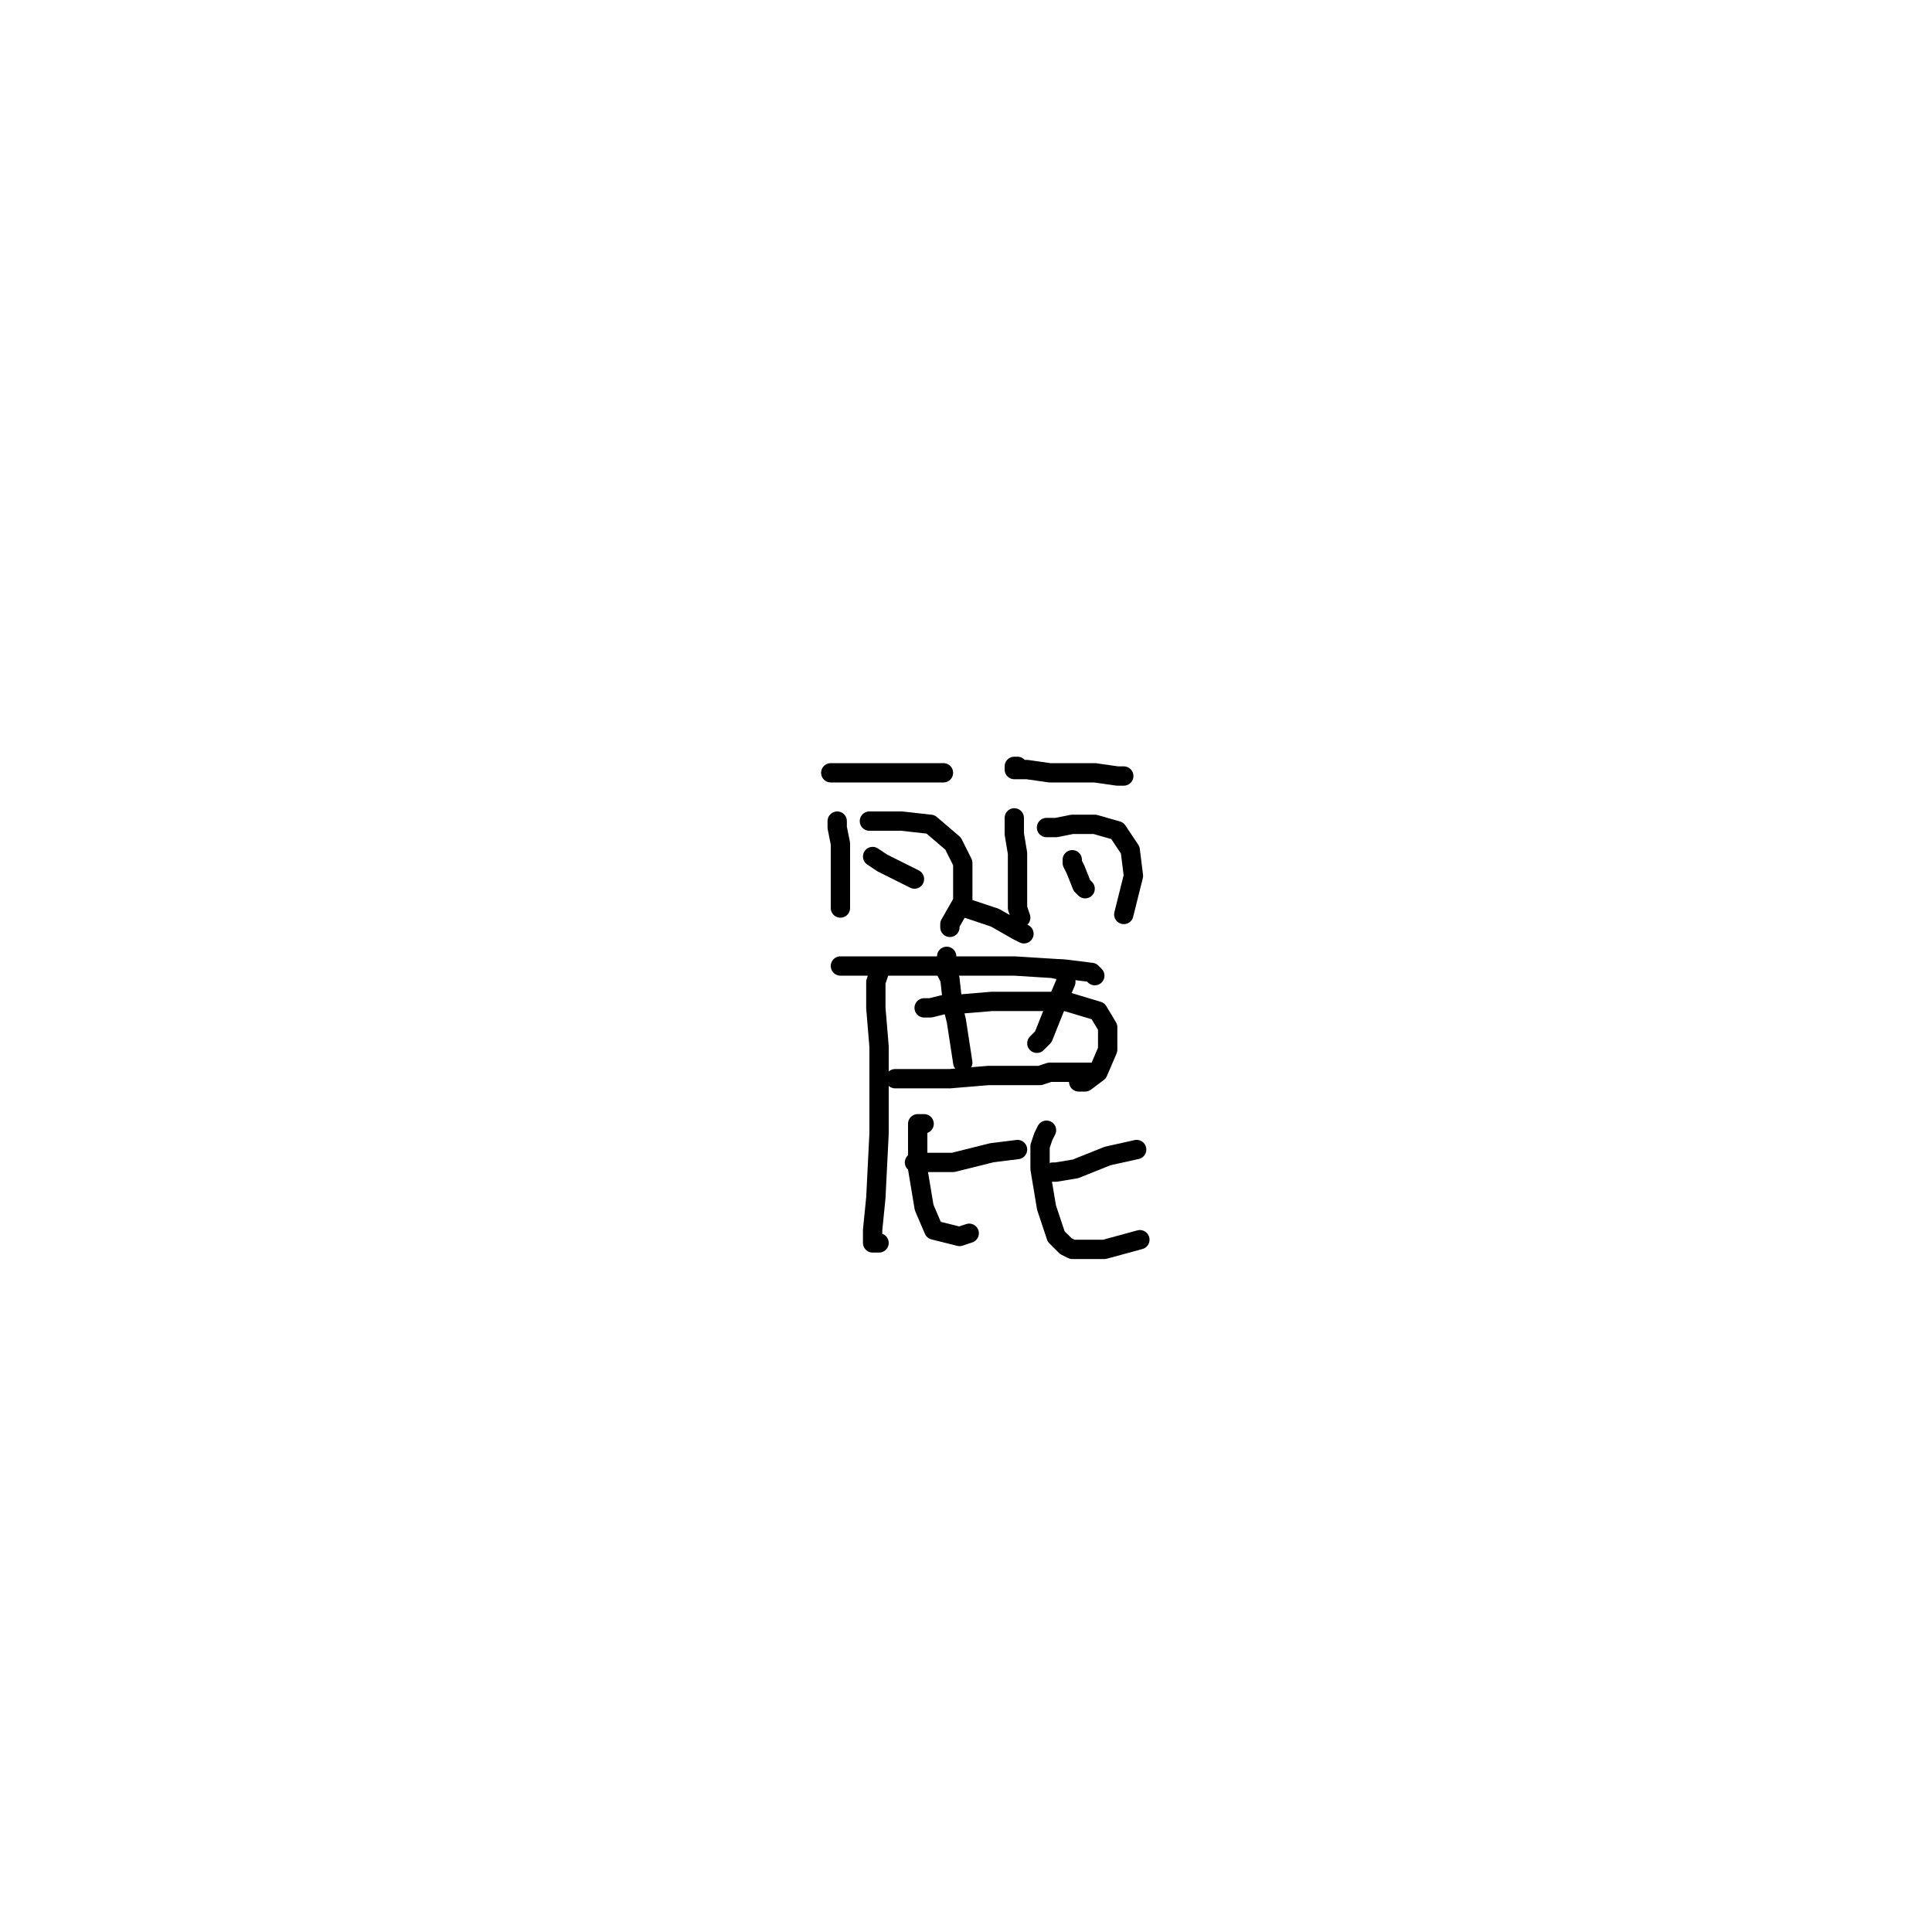
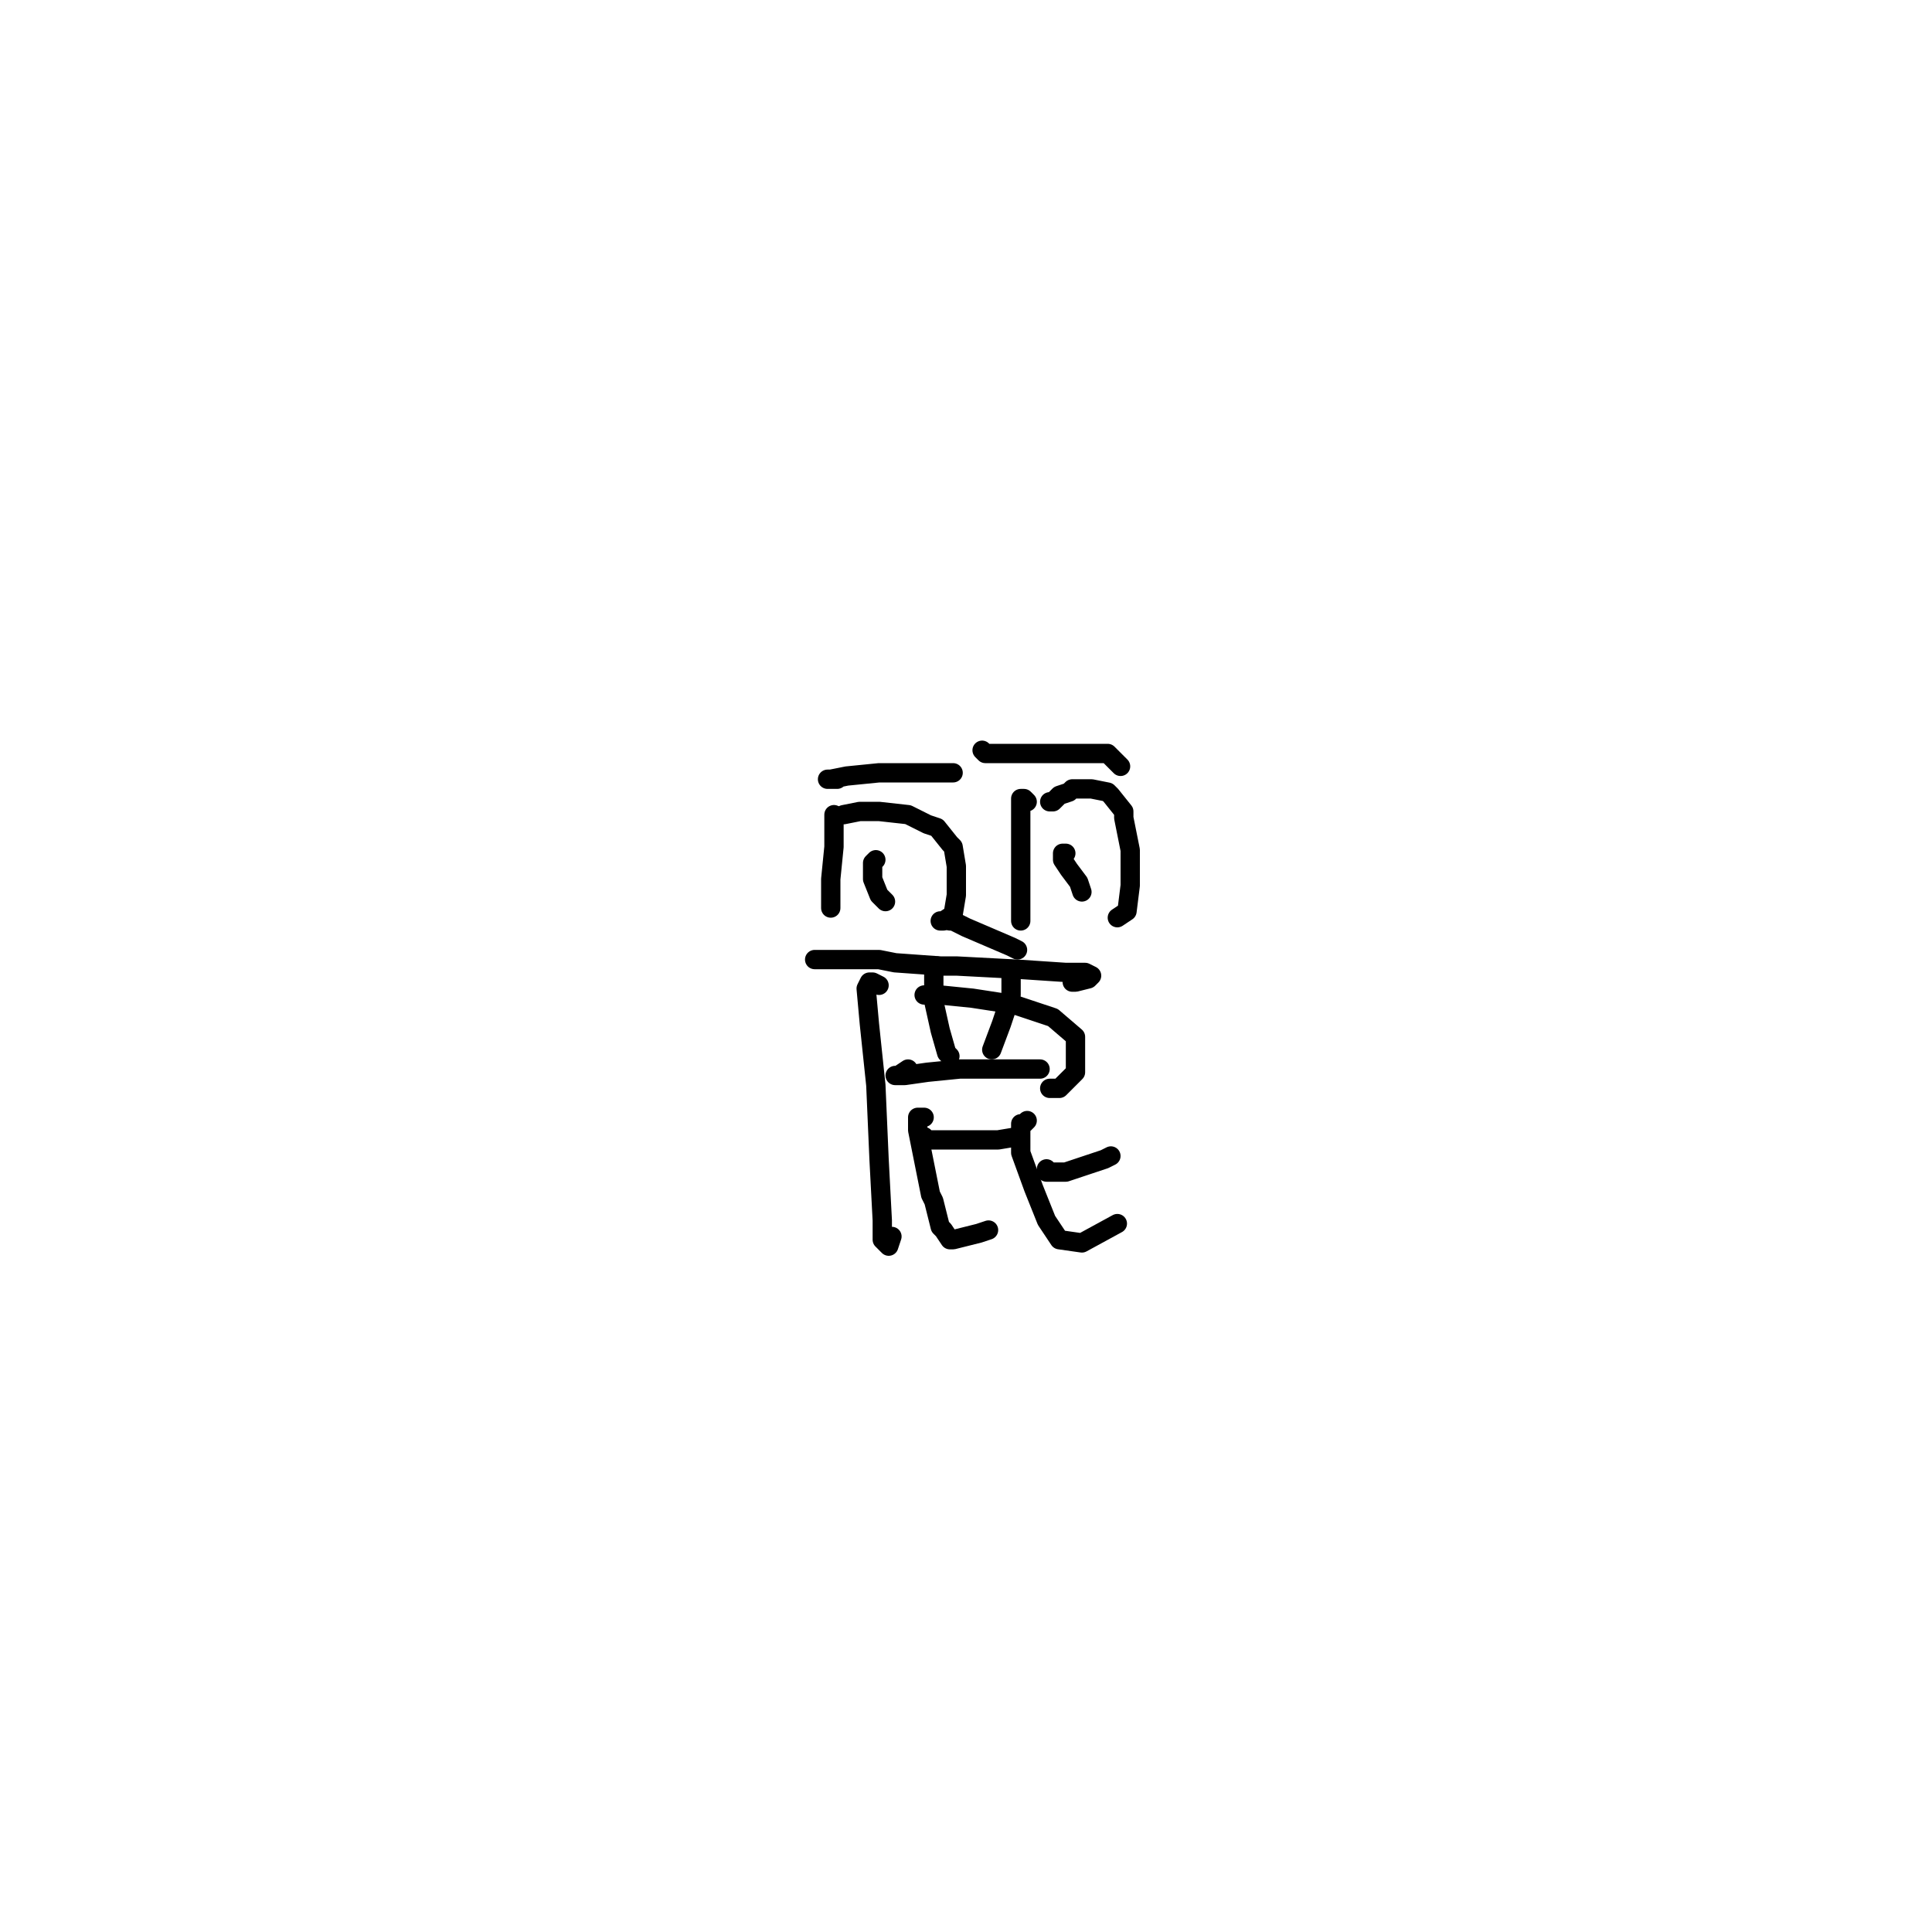
<svg xmlns="http://www.w3.org/2000/svg" width="300" height="300" viewBox="0 0 300 300">
-   <path d="M 129.5 120.0 L 129.0 120.0 L 129.0 120.0 L 130.5 120.0 L 131.5 120.0 L 135.0 120.0 L 136.5 120.0 L 141.0 120.0 L 142.5 120.0 L 146.5 120.0 " stroke="black" fill="none" stroke-width="3.0" stroke-linecap="round" stroke-linejoin="round" />
-   <path d="M 130.0 127.5 L 130.0 127.5 L 130.0 128.5 L 130.5 131.0 L 130.5 135.5 L 130.5 139.5 L 130.5 141.0 " stroke="black" fill="none" stroke-width="3.0" stroke-linecap="round" stroke-linejoin="round" />
-   <path d="M 135.0 127.5 L 137.0 127.5 L 140.0 127.5 L 144.5 128.0 L 148.0 131.0 L 149.5 134.0 L 149.5 135.0 L 149.5 139.0 L 149.5 140.0 L 147.5 143.5 L 147.5 144.0 " stroke="black" fill="none" stroke-width="3.0" stroke-linecap="round" stroke-linejoin="round" />
-   <path d="M 135.5 133.0 L 135.5 133.0 L 135.5 133.0 L 135.5 133.0 L 137.0 134.0 L 140.0 135.5 L 142.0 136.5 " stroke="black" fill="none" stroke-width="3.0" stroke-linecap="round" stroke-linejoin="round" />
-   <path d="M 158.0 119.0 L 157.5 119.0 L 157.5 119.5 L 159.5 119.5 L 163.0 120.0 L 164.5 120.0 L 168.5 120.0 L 170.0 120.0 L 173.5 120.5 L 174.5 120.5 " stroke="black" fill="none" stroke-width="3.0" stroke-linecap="round" stroke-linejoin="round" />
-   <path d="M 157.5 127.0 L 157.5 127.5 L 157.5 129.0 L 157.5 129.5 L 158.0 132.5 L 158.0 137.0 L 158.0 141.0 L 158.5 142.5 " stroke="black" fill="none" stroke-width="3.0" stroke-linecap="round" stroke-linejoin="round" />
-   <path d="M 162.5 128.5 L 164.0 128.5 L 166.5 128.0 L 170.0 128.0 L 173.5 129.0 L 175.5 132.0 L 176.0 136.0 L 175.0 140.0 L 174.5 142.0 " stroke="black" fill="none" stroke-width="3.0" stroke-linecap="round" stroke-linejoin="round" />
-   <path d="M 166.5 133.5 L 166.5 133.5 L 166.5 133.5 L 166.5 134.0 L 167.0 135.0 L 168.0 137.5 L 168.5 138.0 " stroke="black" fill="none" stroke-width="3.0" stroke-linecap="round" stroke-linejoin="round" />
-   <path d="M 149.5 141.0 L 150.0 141.0 L 151.5 141.5 L 154.5 142.5 L 158.0 144.5 L 159.0 145.0 " stroke="black" fill="none" stroke-width="3.0" stroke-linecap="round" stroke-linejoin="round" />
-   <path d="M 130.5 150.0 L 130.5 150.0 L 130.5 150.0 L 131.5 150.0 L 137.0 150.0 L 144.5 150.0 L 147.0 150.0 L 157.5 150.0 L 165.5 150.5 L 169.5 151.0 L 170.0 151.5 " stroke="black" fill="none" stroke-width="3.0" stroke-linecap="round" stroke-linejoin="round" />
-   <path d="M 136.5 151.0 L 136.5 151.0 L 136.0 152.5 L 136.0 156.5 L 136.5 162.5 L 136.5 165.0 L 136.5 176.0 L 136.0 186.0 L 135.5 191.0 L 135.5 193.0 L 136.5 193.0 " stroke="black" fill="none" stroke-width="3.0" stroke-linecap="round" stroke-linejoin="round" />
-   <path d="M 143.5 156.5 L 144.5 156.5 L 146.5 156.0 L 148.0 156.0 L 154.0 155.5 L 156.0 155.5 L 163.5 155.5 L 165.5 155.5 L 170.5 157.0 L 172.0 159.5 L 172.0 163.0 L 170.5 166.5 L 168.5 168.0 L 167.5 168.0 " stroke="black" fill="none" stroke-width="3.0" stroke-linecap="round" stroke-linejoin="round" />
-   <path d="M 147.0 149.0 L 147.0 148.5 L 147.0 148.5 L 147.0 151.0 L 147.5 152.0 L 148.0 156.5 L 148.5 158.5 L 149.5 165.0 " stroke="black" fill="none" stroke-width="3.0" stroke-linecap="round" stroke-linejoin="round" />
-   <path d="M 164.0 150.5 L 164.5 150.5 L 165.0 150.5 L 165.0 150.5 L 165.0 150.5 L 165.5 151.5 L 165.5 152.5 L 164.0 156.0 L 162.0 161.0 L 161.0 162.0 " stroke="black" fill="none" stroke-width="3.0" stroke-linecap="round" stroke-linejoin="round" />
-   <path d="M 140.0 167.5 L 140.0 167.5 L 139.5 167.5 L 139.0 167.5 L 142.0 167.5 L 147.5 167.5 L 153.5 167.0 L 155.5 167.0 L 161.5 167.0 L 163.0 166.5 L 168.0 166.5 L 169.5 166.5 " stroke="black" fill="none" stroke-width="3.0" stroke-linecap="round" stroke-linejoin="round" />
-   <path d="M 142.0 180.5 L 142.0 180.5 L 142.0 180.5 L 143.5 180.5 L 148.0 180.5 L 154.0 179.0 L 158.0 178.5 " stroke="black" fill="none" stroke-width="3.0" stroke-linecap="round" stroke-linejoin="round" />
-   <path d="M 143.5 174.5 L 143.0 174.5 L 142.5 174.5 L 142.5 174.5 L 142.5 176.0 L 142.5 176.5 L 142.5 181.5 L 143.5 187.5 L 145.0 191.0 L 149.0 192.0 L 150.5 191.5 " stroke="black" fill="none" stroke-width="3.0" stroke-linecap="round" stroke-linejoin="round" />
-   <path d="M 163.5 182.0 L 163.5 182.0 L 164.0 182.0 L 167.0 181.5 L 172.0 179.5 L 176.5 178.5 " stroke="black" fill="none" stroke-width="3.0" stroke-linecap="round" stroke-linejoin="round" />
-   <path d="M 162.5 175.5 L 162.0 176.5 L 161.5 178.0 L 161.5 181.5 L 162.5 187.5 L 164.0 192.0 L 165.5 193.5 L 166.5 194.0 L 170.0 194.0 L 171.5 194.0 L 177.0 192.5 " stroke="black" fill="none" stroke-width="3.0" stroke-linecap="round" stroke-linejoin="round" />
+   <path d="M 130.0 121.0 L 130.0 121.0 L 129.5 121.0 L 129.5 121.0 L 129.0 121.0 L 128.5 121.0 L 129.0 121.0 L 131.5 120.5 L 136.5 120.0 L 142.5 120.0 L 147.0 120.0 L 148.0 120.0 " stroke="black" fill="none" stroke-width="3.0" stroke-linecap="round" stroke-linejoin="round" />
+   <path d="M 129.5 127.0 L 129.5 127.0 L 129.5 126.5 L 129.5 126.5 L 129.5 126.5 L 129.5 128.0 L 129.5 131.5 L 129.0 136.5 L 129.0 140.0 L 129.0 141.0 " stroke="black" fill="none" stroke-width="3.0" stroke-linecap="round" stroke-linejoin="round" />
+   <path d="M 131.0 126.5 L 133.5 126.0 L 136.5 126.0 L 141.0 126.5 L 144.0 128.0 L 145.5 128.5 L 147.5 131.0 L 148.0 131.5 L 148.5 134.5 L 148.5 135.0 L 148.5 138.0 L 148.5 139.0 L 148.0 142.0 L 146.5 143.0 L 146.0 143.0 " stroke="black" fill="none" stroke-width="3.0" stroke-linecap="round" stroke-linejoin="round" />
+   <path d="M 136.0 133.5 L 135.5 134.0 L 135.5 134.5 L 135.5 135.0 L 135.5 136.5 L 136.5 139.0 L 137.5 140.0 " stroke="black" fill="none" stroke-width="3.0" stroke-linecap="round" stroke-linejoin="round" />
+   <path d="M 152.5 116.5 L 152.5 116.5 L 153.0 117.0 L 156.0 117.0 L 160.0 117.0 L 161.5 117.0 L 166.5 117.0 L 167.5 117.0 L 172.0 117.0 L 174.0 119.0 " stroke="black" fill="none" stroke-width="3.0" stroke-linecap="round" stroke-linejoin="round" />
+   <path d="M 159.5 124.5 L 159.5 124.5 L 159.5 124.5 L 159.0 124.0 L 158.5 124.0 L 158.5 125.5 L 158.5 129.5 L 158.5 136.0 L 158.5 141.5 L 158.5 143.0 " stroke="black" fill="none" stroke-width="3.0" stroke-linecap="round" stroke-linejoin="round" />
+   <path d="M 163.0 124.5 L 163.5 124.5 L 164.5 123.5 L 166.0 123.0 L 166.5 122.5 L 168.5 122.5 L 169.5 122.5 L 172.0 123.0 L 172.5 123.5 L 174.5 126.0 L 174.5 127.0 L 175.5 132.0 L 175.5 137.5 L 175.0 141.5 L 173.5 142.5 " stroke="black" fill="none" stroke-width="3.0" stroke-linecap="round" stroke-linejoin="round" />
+   <path d="M 165.5 132.5 L 165.0 132.5 L 165.0 133.0 L 165.0 133.5 L 166.0 135.0 L 167.5 137.0 L 168.0 138.5 " stroke="black" fill="none" stroke-width="3.0" stroke-linecap="round" stroke-linejoin="round" />
+   <path d="M 147.5 143.0 L 147.5 143.0 L 147.5 143.0 L 148.0 143.0 L 150.0 144.0 L 153.5 145.5 L 157.0 147.0 L 158.0 147.5 " stroke="black" fill="none" stroke-width="3.0" stroke-linecap="round" stroke-linejoin="round" />
+   <path d="M 128.0 149.0 L 127.0 149.0 L 126.5 149.0 L 127.0 149.0 L 129.5 149.0 L 131.0 149.0 L 136.5 149.0 L 139.0 149.5 L 146.0 150.0 L 148.5 150.0 L 158.0 150.5 L 165.5 151.0 L 168.5 151.0 L 169.5 151.5 L 169.0 152.0 L 167.0 152.5 L 166.5 152.5 " stroke="black" fill="none" stroke-width="3.0" stroke-linecap="round" stroke-linejoin="round" />
+   <path d="M 136.5 153.0 L 135.5 152.5 L 135.0 152.5 L 135.0 152.5 L 134.5 153.5 L 135.0 159.0 L 136.0 168.5 L 136.5 180.0 L 137.0 189.5 L 137.0 192.5 L 137.5 193.0 L 138.0 193.5 L 138.0 193.5 L 138.5 192.0 " stroke="black" fill="none" stroke-width="3.0" stroke-linecap="round" stroke-linejoin="round" />
+   <path d="M 143.5 154.5 L 144.0 154.5 L 146.0 154.5 L 151.0 155.0 L 157.5 156.0 L 163.5 158.0 L 167.0 161.0 L 167.0 164.0 L 167.0 166.5 L 166.5 167.0 L 165.0 168.5 L 164.5 169.0 L 163.0 169.0 " stroke="black" fill="none" stroke-width="3.0" stroke-linecap="round" stroke-linejoin="round" />
+   <path d="M 145.5 150.0 L 145.5 150.0 L 145.0 150.5 L 145.0 150.5 L 145.0 151.5 L 145.0 152.0 L 145.0 155.5 L 146.0 160.0 L 147.0 163.5 L 147.5 164.0 " stroke="black" fill="none" stroke-width="3.0" stroke-linecap="round" stroke-linejoin="round" />
+   <path d="M 157.0 150.5 L 157.0 150.5 L 157.0 150.5 L 157.0 151.5 L 157.0 154.5 L 155.5 159.0 L 154.0 163.0 " stroke="black" fill="none" stroke-width="3.0" stroke-linecap="round" stroke-linejoin="round" />
+   <path d="M 141.0 166.0 L 139.5 167.0 L 139.0 167.0 L 140.5 167.0 L 144.0 166.5 L 149.0 166.0 L 153.5 166.0 L 155.0 166.0 L 159.5 166.0 L 160.5 166.0 L 161.5 166.0 " stroke="black" fill="none" stroke-width="3.0" stroke-linecap="round" stroke-linejoin="round" />
+   <path d="M 143.5 176.5 L 143.5 176.5 L 143.5 177.0 L 143.5 177.0 L 145.0 177.0 L 149.5 177.0 L 155.0 177.0 L 158.0 176.5 " stroke="black" fill="none" stroke-width="3.0" stroke-linecap="round" stroke-linejoin="round" />
+   <path d="M 143.5 173.5 L 143.0 173.5 L 142.5 173.5 L 142.5 175.5 L 143.5 180.5 L 144.5 185.5 L 145.0 186.5 L 146.0 190.5 L 146.5 191.0 L 147.5 192.5 L 148.0 192.5 L 152.0 191.5 L 153.5 191.0 " stroke="black" fill="none" stroke-width="3.0" stroke-linecap="round" stroke-linejoin="round" />
+   <path d="M 162.5 181.5 L 162.5 182.0 L 163.0 182.0 L 163.0 182.0 L 164.0 182.0 L 165.0 182.0 L 165.5 182.0 L 168.5 181.0 L 171.5 180.0 L 172.5 179.5 " stroke="black" fill="none" stroke-width="3.0" stroke-linecap="round" stroke-linejoin="round" />
+   <path d="M 159.5 174.0 L 159.0 174.5 L 158.5 174.5 L 158.5 175.5 L 158.5 179.0 L 160.5 184.5 L 162.5 189.5 L 164.5 192.5 L 168.0 193.0 L 173.5 190.0 " stroke="black" fill="none" stroke-width="3.0" stroke-linecap="round" stroke-linejoin="round" />
</svg>
